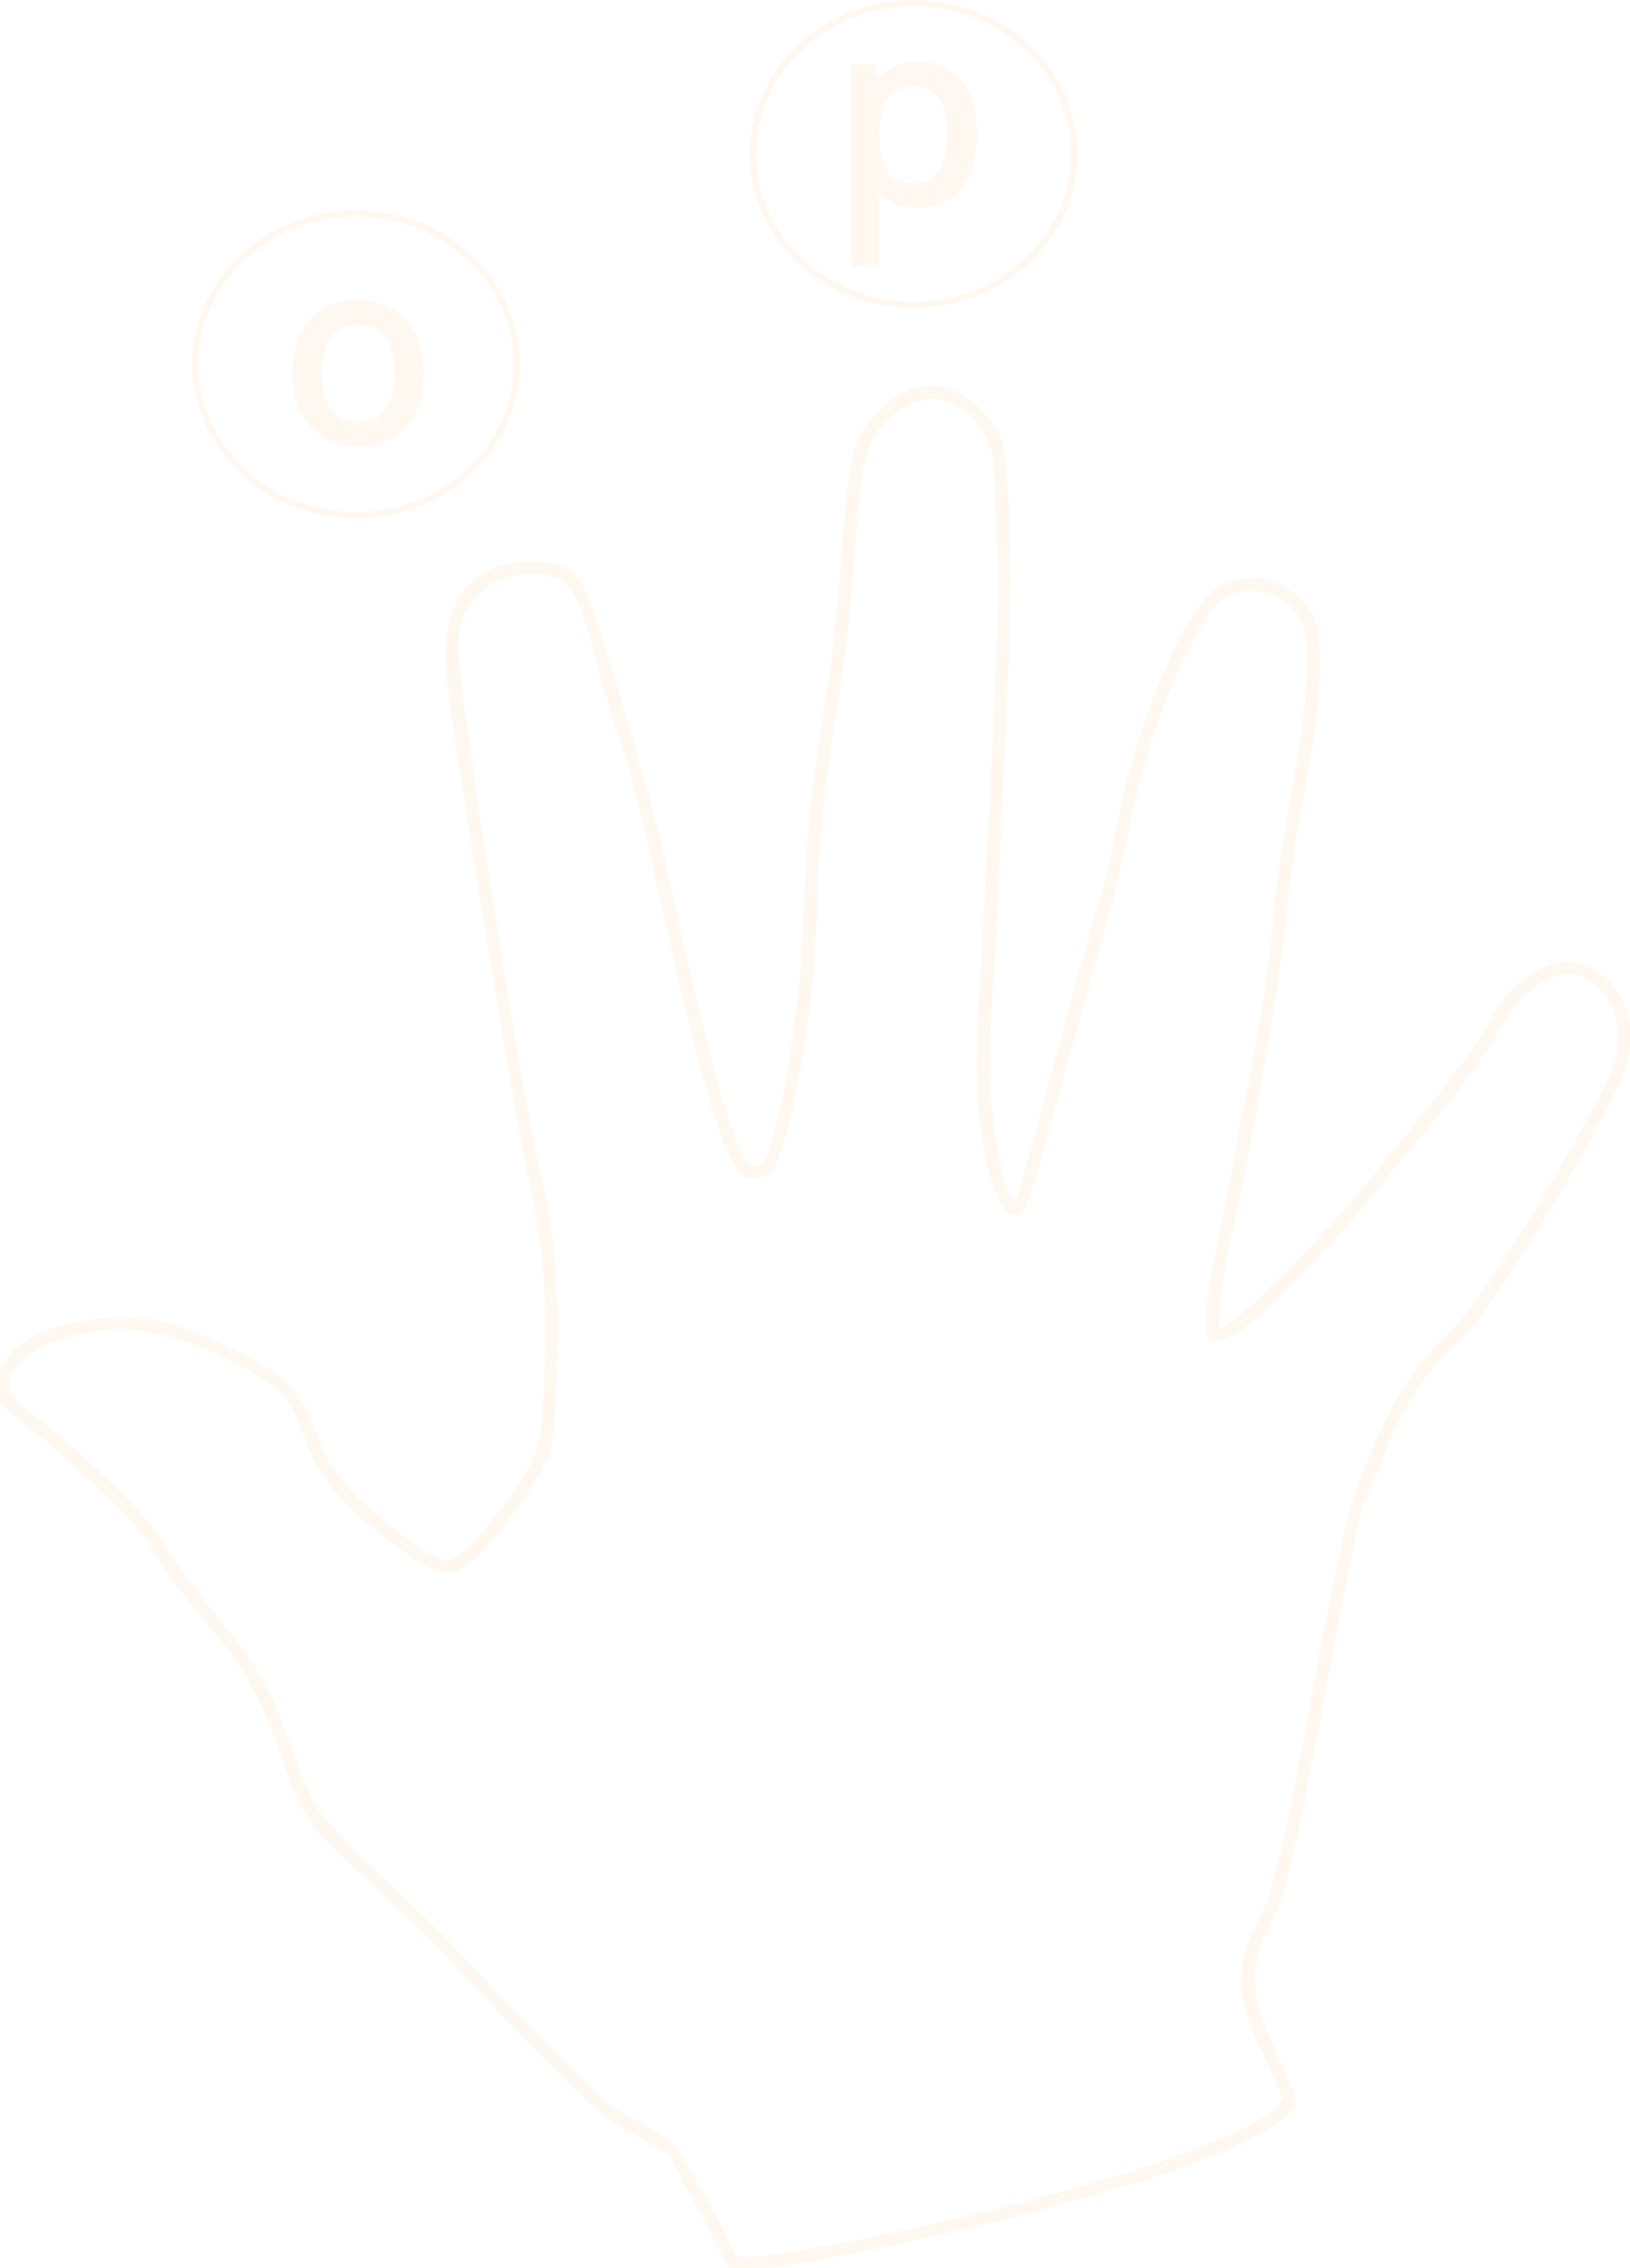
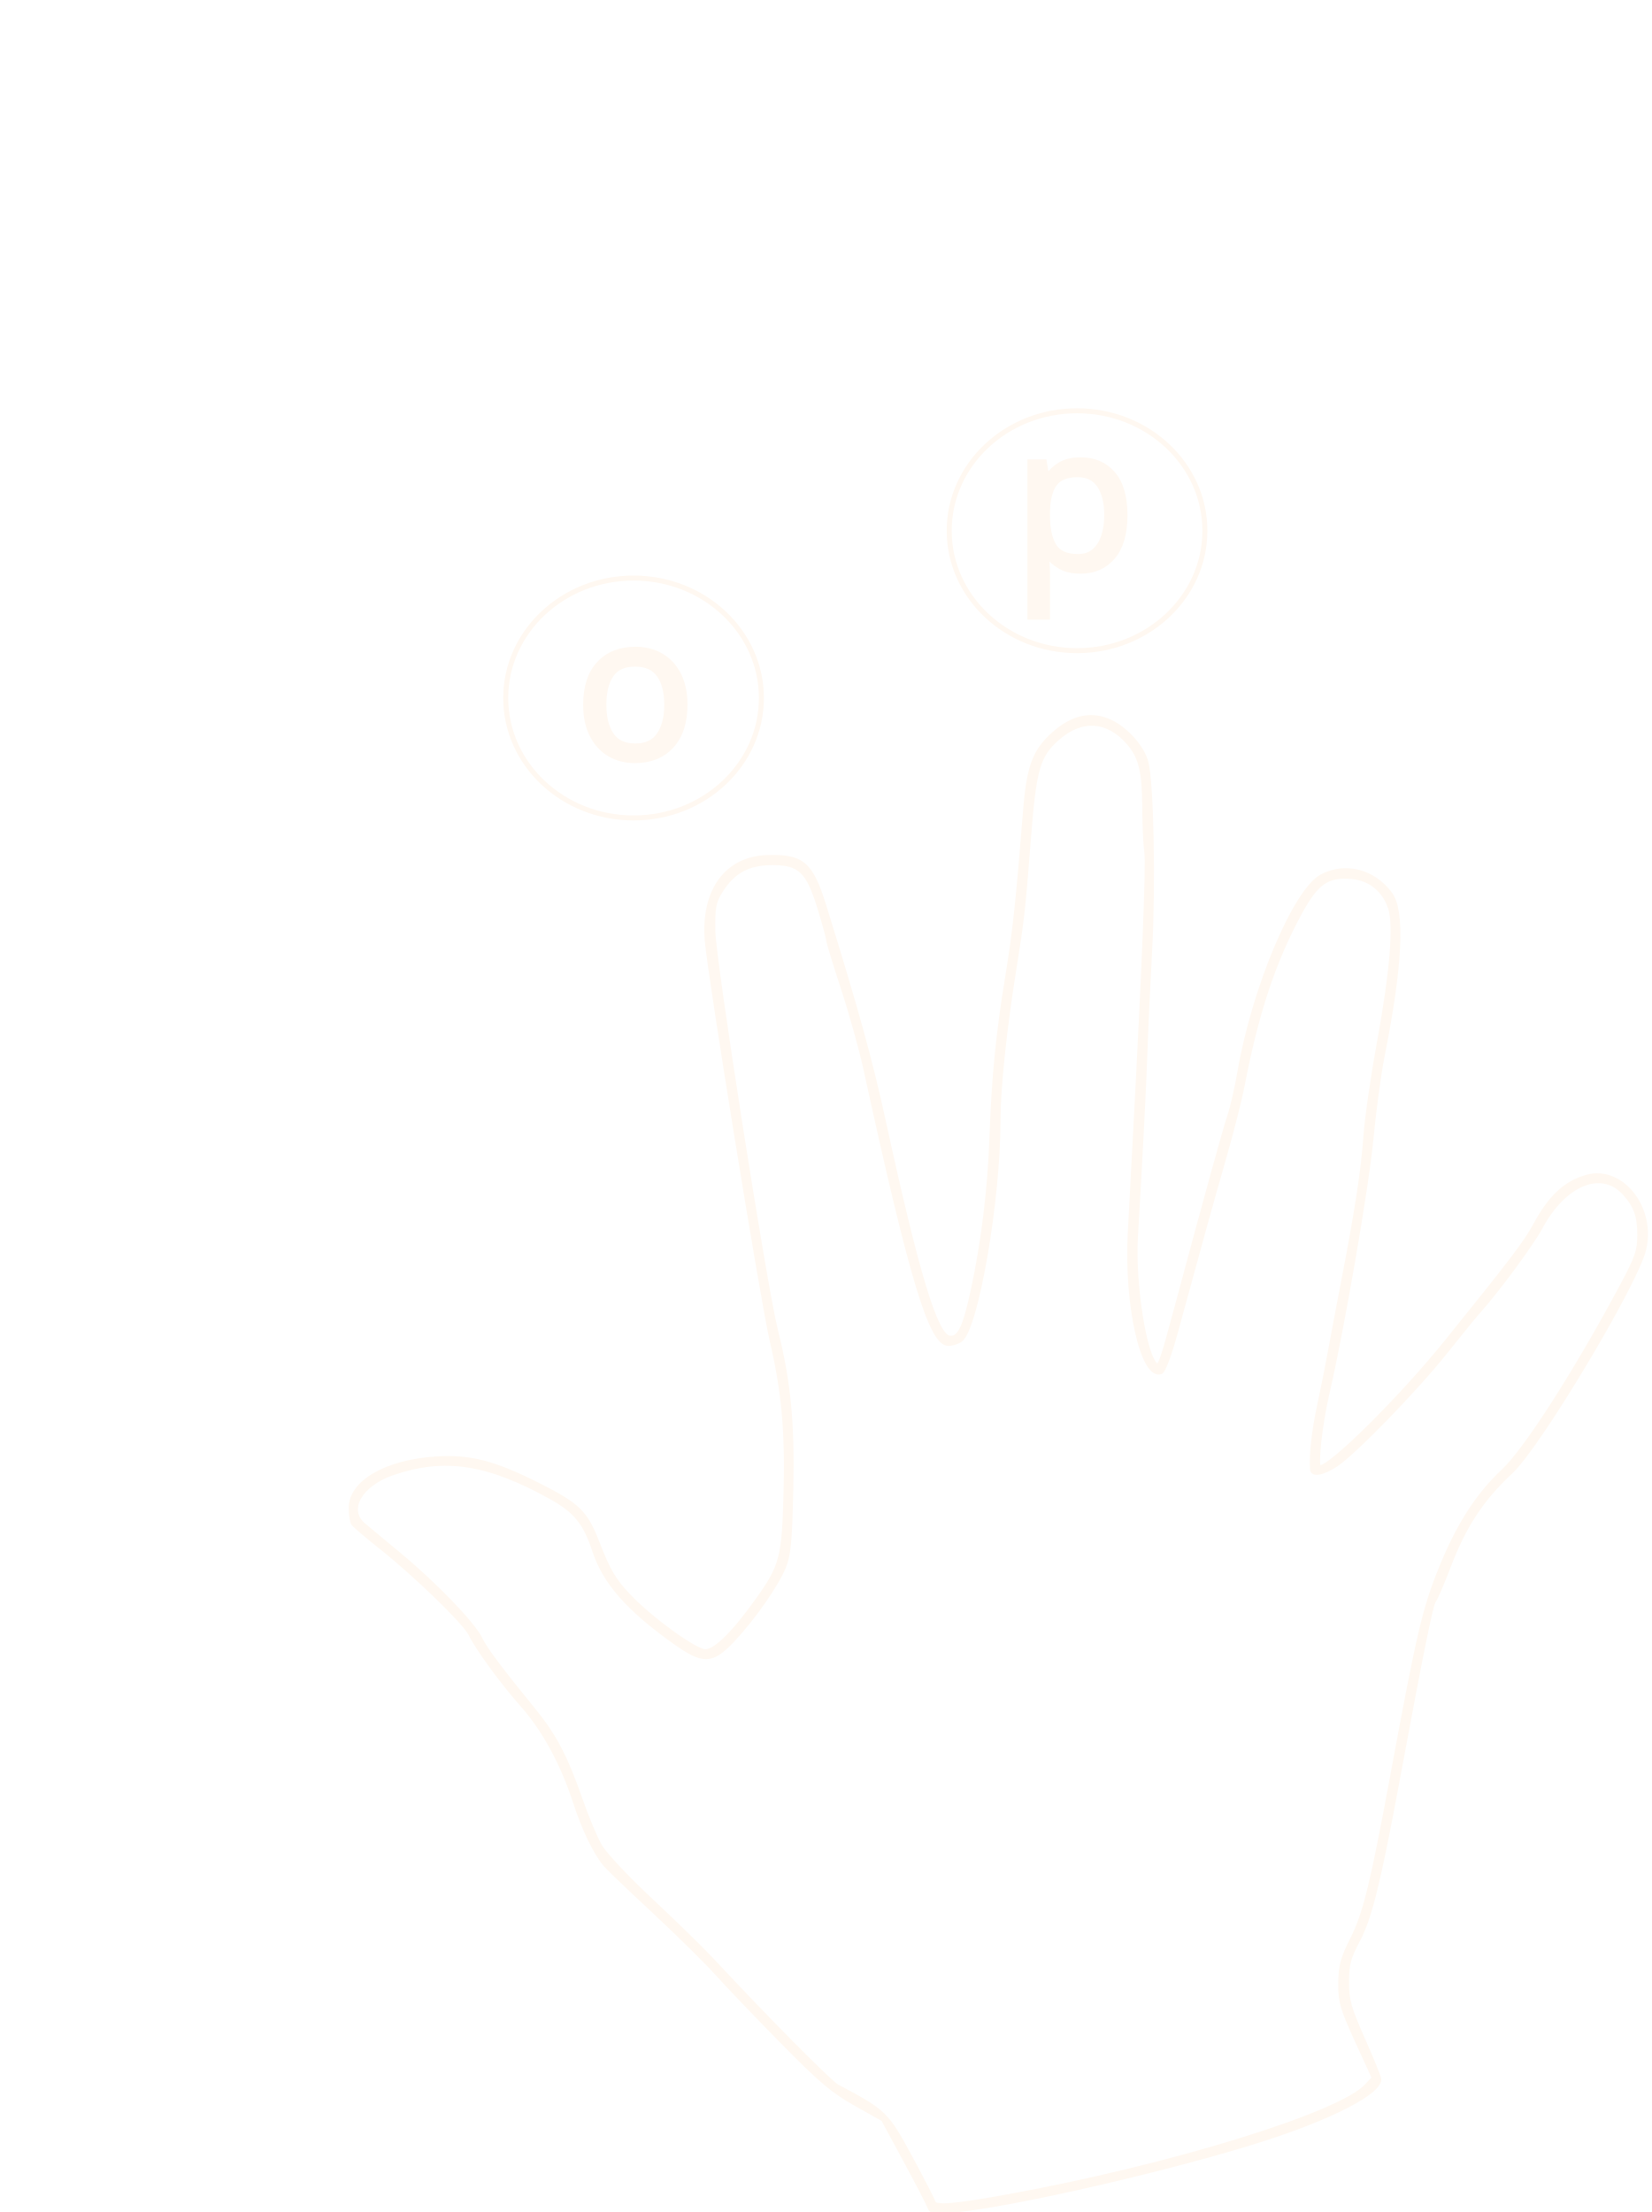
- <svg xmlns="http://www.w3.org/2000/svg" version="1.1" id="svg2" width="258.961" height="360.42" viewBox="0 0 258.961 360.42">
+ <svg xmlns="http://www.w3.org/2000/svg" version="1.1" id="svg2" width="330" height="442" viewBox="0 0 330 442">
  <defs id="defs6" />
-   <ellipse style="opacity:1;fill:none;fill-opacity:1;stroke:#fff8f1;stroke-width:1;stroke-miterlimit:4;stroke-dasharray:none;stroke-opacity:1" id="path827" cx="56.591" cy="57.894" rx="25.543" ry="23.967" />
-   <ellipse style="opacity:1;fill:none;fill-opacity:1;stroke:#fff8f1;stroke-width:1;stroke-miterlimit:4;stroke-dasharray:none;stroke-opacity:1" id="path827-3" cx="145.205" cy="24.467" rx="25.543" ry="23.967" />
-   <path style="fill:#fff8f1;stroke-width:0.645;stroke:#fff8f1;stroke-opacity:1;fill-opacity:1" d="m 115.617,359.432 c -0.25,-0.666 -2.429,-4.865 -4.842,-9.332 l -4.387,-8.121 -5.475,-3.073 c -4.533,-2.544 -7.071,-4.697 -14.748,-12.511 -5.1,-5.191 -10.98,-11.341 -13.067,-13.668 -2.087,-2.326 -7.711,-7.871 -12.499,-12.321 -4.787,-4.451 -9.163,-8.64 -9.724,-9.311 -2.026,-2.422 -4.301,-7.129 -6.044,-12.502 -2.521,-7.77 -6.197,-14.523 -10.616,-19.502 -3.963,-4.465 -8.806,-11.109 -10.357,-14.21 -1.145,-2.289 -11.041,-11.87 -17.743,-17.178 -2.837,-2.247 -5.371,-4.41 -5.632,-4.807 -0.261,-0.397 -0.478,-1.814 -0.484,-3.149 C -0.021,214.573 7.083,210.425 17.077,209.777 c 6.851,-0.445 11.688,0.804 20.633,5.327 7.878,3.983 9.4,5.473 11.734,11.484 2.212,5.697 3.259,7.483 6.246,10.649 4.308,4.566 13.249,11.051 15.236,11.051 2.024,0 5.657,-3.601 10.492,-10.4 4.668,-6.563 5.117,-8.288 5.461,-20.996 0.336,-12.397 -0.388,-20.421 -2.754,-30.533 -1.861,-7.952 -12.403,-72.888 -12.983,-79.971 -0.816,-9.967 3.926,-16.523 12.146,-16.791 7.032,-0.23 8.849,1.307 11.459,9.692 6.389,20.529 9.261,30.927 11.947,43.256 6.614,30.36 10.345,42.697 13.027,43.079 1.908,0.272 2.959,-1.91 4.603,-9.55 2.047,-9.515 3.321,-19.948 3.692,-30.238 0.442,-12.254 1.281,-20.808 3.17,-32.305 1.448,-8.815 2.123,-15.099 3.551,-33.053 0.705,-8.863 1.855,-11.991 5.675,-15.432 3.619,-3.26 7.191,-4.179 10.834,-2.788 3.419,1.306 7.087,5.258 7.907,8.52 1.06,4.215 1.455,24.46 0.733,37.595 -0.38,6.915 -0.797,15.91 -0.927,19.988 -0.205,6.428 -0.97,21.331 -1.912,37.242 -0.515,8.696 1.506,22.469 3.697,25.197 0.89,1.107 1.124,0.487 4.342,-11.501 5.882,-21.909 9.59,-35.329 10.511,-38.042 0.542,-1.596 1.435,-5.513 1.985,-8.704 2.879,-16.707 11.124,-36.277 16.476,-39.109 4.741,-2.509 10.411,-1.058 13.813,3.533 2.602,3.511 2.079,14.393 -1.572,32.675 -0.673,3.369 -1.666,10.768 -2.206,16.442 -0.923,9.683 -5.845,38.144 -8.787,50.811 -1.436,6.181 -2.355,14.634 -1.592,14.634 2.236,0 16.204,-13.874 25.211,-25.039 13.145,-16.296 15.852,-19.859 17.736,-23.344 3.028,-5.6 6.06,-8.436 10.325,-9.659 7.073,-2.029 13.677,6.357 11.583,14.707 -1.766,7.04 -21.049,39.213 -26.603,44.384 -5.81,5.41 -9.344,10.787 -12.428,18.907 -1.273,3.351 -2.597,6.434 -2.943,6.85 -0.571,0.688 -2.463,10.048 -7.355,36.382 -3.693,19.876 -5.451,26.969 -7.771,31.342 -1.895,3.572 -2.243,4.875 -2.243,8.408 0,3.618 0.434,5.159 3.224,11.448 1.773,3.997 3.224,7.593 3.224,7.991 0,2.698 -9.476,7.609 -23.212,12.031 -17.721,5.704 -49.836,13.121 -61.726,14.255 -4.201,0.401 -4.708,0.325 -5.119,-0.766 z m 15.765,-2.226 c 32.269,-5.856 66.24,-16.31 71.561,-22.022 l 1.461,-1.568 -3.361,-7.363 c -2.982,-6.532 -3.357,-7.835 -3.326,-11.554 0.029,-3.516 0.422,-4.959 2.438,-8.957 2.509,-4.976 3.972,-10.977 8.036,-32.953 5.18,-28.011 6.357,-33.024 9.663,-41.139 3.504,-8.604 7.386,-14.635 12.471,-19.378 4.497,-4.194 14.627,-20.024 23.74,-37.098 2.948,-5.523 3.405,-6.866 3.405,-9.997 0,-3.751 -0.744,-5.823 -2.969,-8.267 -4.534,-4.98 -11.91,-1.936 -16.622,6.859 -1.739,3.247 -8.713,12.691 -12.418,16.818 -0.796,0.887 -3.754,4.513 -6.573,8.06 -5.883,7.401 -18.153,20.04 -21.848,22.506 -2.689,1.794 -4.871,2.175 -4.964,0.867 -0.208,-2.928 0.329,-7.721 1.443,-12.879 0.711,-3.289 1.683,-8.157 2.16,-10.817 0.477,-2.66 1.628,-8.753 2.557,-13.54 2.762,-14.232 4.034,-22.507 4.509,-29.337 0.247,-3.546 1.46,-11.961 2.696,-18.698 2.569,-14.005 3.358,-23.47 2.239,-26.86 -1.178,-3.571 -3.986,-5.838 -7.619,-6.15 -4.827,-0.416 -6.952,1.076 -10.286,7.22 -5.224,9.629 -8.638,19.934 -11.428,34.495 -0.51,2.66 -2.093,8.898 -3.519,13.863 -2.463,8.577 -5.162,18.305 -9.808,35.355 -1.229,4.511 -2.46,7.777 -3.012,7.988 -3.748,1.438 -7.111,-13.325 -6.348,-27.869 0.223,-4.255 0.685,-12.96 1.027,-19.343 1.808,-33.792 2.636,-54.324 2.287,-56.68 -0.215,-1.451 -0.403,-5.395 -0.417,-8.764 -0.032,-7.49 -0.724,-10.327 -3.212,-13.16 -4.099,-4.668 -9.232,-4.973 -13.952,-0.829 -3.865,3.394 -4.636,6.047 -5.697,19.606 -1.165,14.899 -1.357,16.627 -2.916,26.299 -1.943,12.051 -3.19,23.936 -3.19,30.393 0,16.012 -4.394,41.471 -7.579,43.917 -0.577,0.443 -1.714,0.806 -2.525,0.806 -3.559,0 -7.436,-12.815 -16.675,-55.128 -0.852,-3.901 -2.864,-11.094 -4.471,-15.984 -1.608,-4.89 -2.923,-9.201 -2.923,-9.578 0,-0.378 -0.76,-3.18 -1.69,-6.227 -2.32,-7.607 -3.908,-9.154 -9.394,-9.154 -4.804,0 -7.818,1.646 -10.289,5.62 -1.307,2.102 -1.505,3.198 -1.431,7.92 0.092,5.919 10.234,70.62 12.482,79.629 2.602,10.429 3.378,18.428 3.092,31.856 -0.221,10.354 -0.483,13.157 -1.457,15.535 -1.504,3.676 -6.122,10.292 -10.238,14.669 -4.216,4.483 -5.981,4.542 -11.792,0.395 -9.281,-6.623 -13.959,-11.957 -16.036,-18.287 -1.811,-5.519 -3.723,-7.885 -8.546,-10.576 -12.624,-7.043 -21.288,-8.379 -31.573,-4.87 -6.504,2.22 -9.365,7.248 -5.813,10.22 0.798,0.668 4.062,3.385 7.254,6.037 7.079,5.883 14.675,13.784 16.06,16.703 0.971,2.046 3.933,6.005 10.849,14.498 3.967,4.871 6.298,9.341 9.127,17.496 1.265,3.648 3.061,7.931 3.992,9.518 0.93,1.587 5.495,6.437 10.145,10.777 4.65,4.34 10.205,9.774 12.346,12.076 10.607,11.404 23.363,24.28 24.822,25.057 9.54,5.079 9.896,5.424 14.613,14.137 2.438,4.503 4.531,8.579 4.652,9.058 0.257,1.021 4.23,0.692 14.791,-1.225 z" id="path913" />
-   <text xml:space="preserve" style="font-style:normal;font-weight:normal;font-size:40px;line-height:1.25;font-family:sans-serif;letter-spacing:0px;word-spacing:0px;fill:#fff8f1;fill-opacity:1;stroke:#fff8f1;stroke-opacity:1;" x="44.815" y="70.002" id="text917">
-     <tspan id="tspan915" x="44.815" y="70.002">o</tspan>
+   <ellipse style="opacity:1;fill:none;fill-opacity:1;stroke:#fff8f1;stroke-width:1;stroke-miterlimit:4;stroke-dasharray:none;stroke-opacity:1" id="path827" cx="126.591" cy="139.474" rx="25.543" ry="23.967" />
+   <ellipse style="opacity:1;fill:none;fill-opacity:1;stroke:#fff8f1;stroke-width:1;stroke-miterlimit:4;stroke-dasharray:none;stroke-opacity:1" id="path827-3" cx="215.205" cy="106.047" rx="25.543" ry="23.967" />
+   <path style="fill:#fff8f1;fill-opacity:1;stroke:#fff8f1;stroke-width:0.645;stroke-opacity:1" d="m 185.617,441.012 c -0.25,-0.666 -2.429,-4.865 -4.842,-9.332 l -4.387,-8.121 -5.475,-3.073 c -4.533,-2.544 -7.071,-4.697 -14.748,-12.511 -5.1,-5.191 -10.98,-11.341 -13.067,-13.668 -2.087,-2.326 -7.711,-7.871 -12.499,-12.321 -4.787,-4.451 -9.163,-8.64 -9.724,-9.311 -2.026,-2.422 -4.301,-7.129 -6.044,-12.502 -2.521,-7.77 -6.197,-14.523 -10.616,-19.502 -3.963,-4.465 -8.806,-11.109 -10.357,-14.21 -1.145,-2.289 -11.041,-11.87 -17.743,-17.178 -2.837,-2.247 -5.371,-4.41 -5.632,-4.807 -0.261,-0.397 -0.478,-1.814 -0.484,-3.149 -0.021,-5.174 7.082,-9.322 17.077,-9.97 6.851,-0.445 11.688,0.804 20.633,5.327 7.878,3.983 9.4,5.473 11.734,11.484 2.212,5.697 3.259,7.483 6.246,10.649 4.308,4.566 13.249,11.051 15.236,11.051 2.024,0 5.657,-3.601 10.492,-10.4 4.668,-6.563 5.117,-8.288 5.461,-20.996 0.336,-12.397 -0.388,-20.421 -2.754,-30.533 -1.861,-7.952 -12.403,-72.888 -12.983,-79.971 -0.816,-9.967 3.926,-16.523 12.146,-16.791 7.032,-0.23 8.849,1.307 11.459,9.692 6.389,20.529 9.261,30.927 11.947,43.256 6.614,30.36 10.345,42.697 13.027,43.079 1.908,0.272 2.959,-1.91 4.603,-9.55 2.047,-9.515 3.321,-19.948 3.692,-30.238 0.442,-12.254 1.281,-20.808 3.17,-32.305 1.448,-8.815 2.123,-15.099 3.551,-33.053 0.705,-8.863 1.855,-11.991 5.675,-15.432 3.619,-3.26 7.191,-4.179 10.834,-2.788 3.419,1.306 7.087,5.258 7.907,8.52 1.06,4.215 1.455,24.46 0.733,37.595 -0.38,6.915 -0.797,15.91 -0.927,19.988 -0.205,6.428 -0.97,21.331 -1.912,37.242 -0.515,8.696 1.506,22.469 3.697,25.197 0.89,1.107 1.124,0.487 4.342,-11.501 5.882,-21.909 9.59,-35.329 10.511,-38.042 0.542,-1.596 1.435,-5.513 1.985,-8.704 2.879,-16.707 11.124,-36.277 16.476,-39.109 4.741,-2.509 10.411,-1.058 13.813,3.533 2.602,3.511 2.079,14.393 -1.572,32.675 -0.673,3.369 -1.666,10.768 -2.206,16.442 -0.923,9.683 -5.845,38.144 -8.787,50.811 -1.436,6.181 -2.355,14.634 -1.592,14.634 2.236,0 16.204,-13.874 25.211,-25.039 13.145,-16.296 15.852,-19.859 17.736,-23.344 3.028,-5.6 6.06,-8.436 10.325,-9.659 7.073,-2.029 13.677,6.357 11.583,14.707 -1.766,7.04 -21.049,39.213 -26.603,44.384 -5.81,5.41 -9.344,10.787 -12.428,18.907 -1.273,3.351 -2.597,6.434 -2.943,6.85 -0.571,0.688 -2.463,10.048 -7.355,36.382 -3.693,19.876 -5.451,26.969 -7.771,31.342 -1.895,3.572 -2.243,4.875 -2.243,8.408 0,3.618 0.434,5.159 3.224,11.448 1.773,3.997 3.224,7.593 3.224,7.991 0,2.698 -9.476,7.609 -23.212,12.031 -17.721,5.704 -49.836,13.121 -61.726,14.255 -4.201,0.401 -4.708,0.325 -5.119,-0.766 z m 15.765,-2.226 c 32.269,-5.856 66.24,-16.31 71.561,-22.022 l 1.461,-1.568 -3.361,-7.363 c -2.982,-6.532 -3.357,-7.835 -3.326,-11.554 0.029,-3.516 0.422,-4.959 2.438,-8.957 2.509,-4.976 3.972,-10.977 8.036,-32.953 5.18,-28.011 6.357,-33.024 9.663,-41.139 3.504,-8.604 7.386,-14.635 12.471,-19.378 4.497,-4.194 14.627,-20.024 23.74,-37.098 2.948,-5.523 3.405,-6.866 3.405,-9.997 0,-3.751 -0.744,-5.823 -2.969,-8.267 -4.534,-4.98 -11.91,-1.936 -16.622,6.859 -1.739,3.247 -8.713,12.691 -12.418,16.818 -0.796,0.887 -3.754,4.513 -6.573,8.06 -5.883,7.401 -18.153,20.04 -21.848,22.506 -2.689,1.794 -4.871,2.175 -4.964,0.867 -0.208,-2.928 0.329,-7.721 1.443,-12.879 0.711,-3.289 1.683,-8.157 2.16,-10.817 0.477,-2.66 1.628,-8.753 2.557,-13.54 2.762,-14.232 4.034,-22.507 4.509,-29.337 0.247,-3.546 1.46,-11.961 2.696,-18.698 2.569,-14.005 3.358,-23.47 2.239,-26.86 -1.178,-3.571 -3.986,-5.838 -7.619,-6.15 -4.827,-0.416 -6.952,1.076 -10.286,7.22 -5.224,9.629 -8.638,19.934 -11.428,34.495 -0.51,2.66 -2.093,8.898 -3.519,13.863 -2.463,8.577 -5.162,18.305 -9.808,35.355 -1.229,4.511 -2.46,7.777 -3.012,7.988 -3.748,1.438 -7.111,-13.325 -6.348,-27.869 0.223,-4.255 0.685,-12.96 1.027,-19.343 1.808,-33.792 2.636,-54.324 2.287,-56.68 -0.215,-1.451 -0.403,-5.395 -0.417,-8.764 -0.032,-7.49 -0.724,-10.327 -3.212,-13.16 -4.099,-4.668 -9.232,-4.973 -13.952,-0.829 -3.865,3.394 -4.636,6.047 -5.697,19.606 -1.165,14.899 -1.357,16.627 -2.916,26.299 -1.943,12.051 -3.19,23.936 -3.19,30.393 0,16.012 -4.394,41.471 -7.579,43.917 -0.577,0.443 -1.714,0.806 -2.525,0.806 -3.559,0 -7.436,-12.815 -16.675,-55.128 -0.852,-3.901 -2.864,-11.094 -4.471,-15.984 -1.608,-4.89 -2.923,-9.201 -2.923,-9.578 0,-0.378 -0.76,-3.18 -1.69,-6.227 -2.32,-7.607 -3.908,-9.154 -9.394,-9.154 -4.804,0 -7.818,1.646 -10.289,5.62 -1.307,2.102 -1.505,3.198 -1.431,7.92 0.092,5.919 10.234,70.62 12.482,79.629 2.602,10.429 3.378,18.428 3.092,31.856 -0.221,10.354 -0.483,13.157 -1.457,15.535 -1.504,3.676 -6.122,10.292 -10.238,14.669 -4.216,4.483 -5.981,4.542 -11.792,0.395 -9.281,-6.623 -13.959,-11.957 -16.036,-18.287 -1.811,-5.519 -3.723,-7.885 -8.546,-10.576 -12.624,-7.043 -21.288,-8.379 -31.573,-4.87 -6.504,2.22 -9.365,7.248 -5.813,10.22 0.798,0.668 4.062,3.385 7.254,6.037 7.079,5.883 14.675,13.784 16.06,16.703 0.971,2.046 3.933,6.005 10.849,14.498 3.967,4.871 6.298,9.341 9.127,17.496 1.265,3.648 3.061,7.931 3.992,9.518 0.93,1.587 5.495,6.437 10.145,10.777 4.65,4.34 10.205,9.774 12.346,12.076 10.607,11.404 23.363,24.28 24.822,25.057 9.54,5.079 9.896,5.424 14.613,14.137 2.438,4.503 4.531,8.579 4.652,9.058 0.257,1.021 4.23,0.692 14.791,-1.225 z" id="path913" />
+   <text xml:space="preserve" style="font-style:normal;font-weight:normal;font-size:40px;line-height:1.25;font-family:sans-serif;letter-spacing:0px;word-spacing:0px;fill:#fff8f1;fill-opacity:1;stroke:#fff8f1;stroke-opacity:1" x="114.815" y="151.582" id="text917">
+     <tspan id="tspan915" x="114.815" y="151.582">o</tspan>
  </text>
-   <text xml:space="preserve" style="font-style:normal;font-weight:normal;font-size:40px;line-height:1.25;font-family:sans-serif;letter-spacing:0px;word-spacing:0px;fill:#fff8f1;fill-opacity:1;stroke:#fff8f1;stroke-opacity:1;" x="132.375" y="32.143" id="text921">
-     <tspan id="tspan919" x="132.375" y="32.143">p</tspan>
+   <text xml:space="preserve" style="font-style:normal;font-weight:normal;font-size:40px;line-height:1.25;font-family:sans-serif;letter-spacing:0px;word-spacing:0px;fill:#fff8f1;fill-opacity:1;stroke:#fff8f1;stroke-opacity:1" x="202.375" y="113.723" id="text921">
+     <tspan id="tspan919" x="202.375" y="113.723">p</tspan>
  </text>
</svg>
